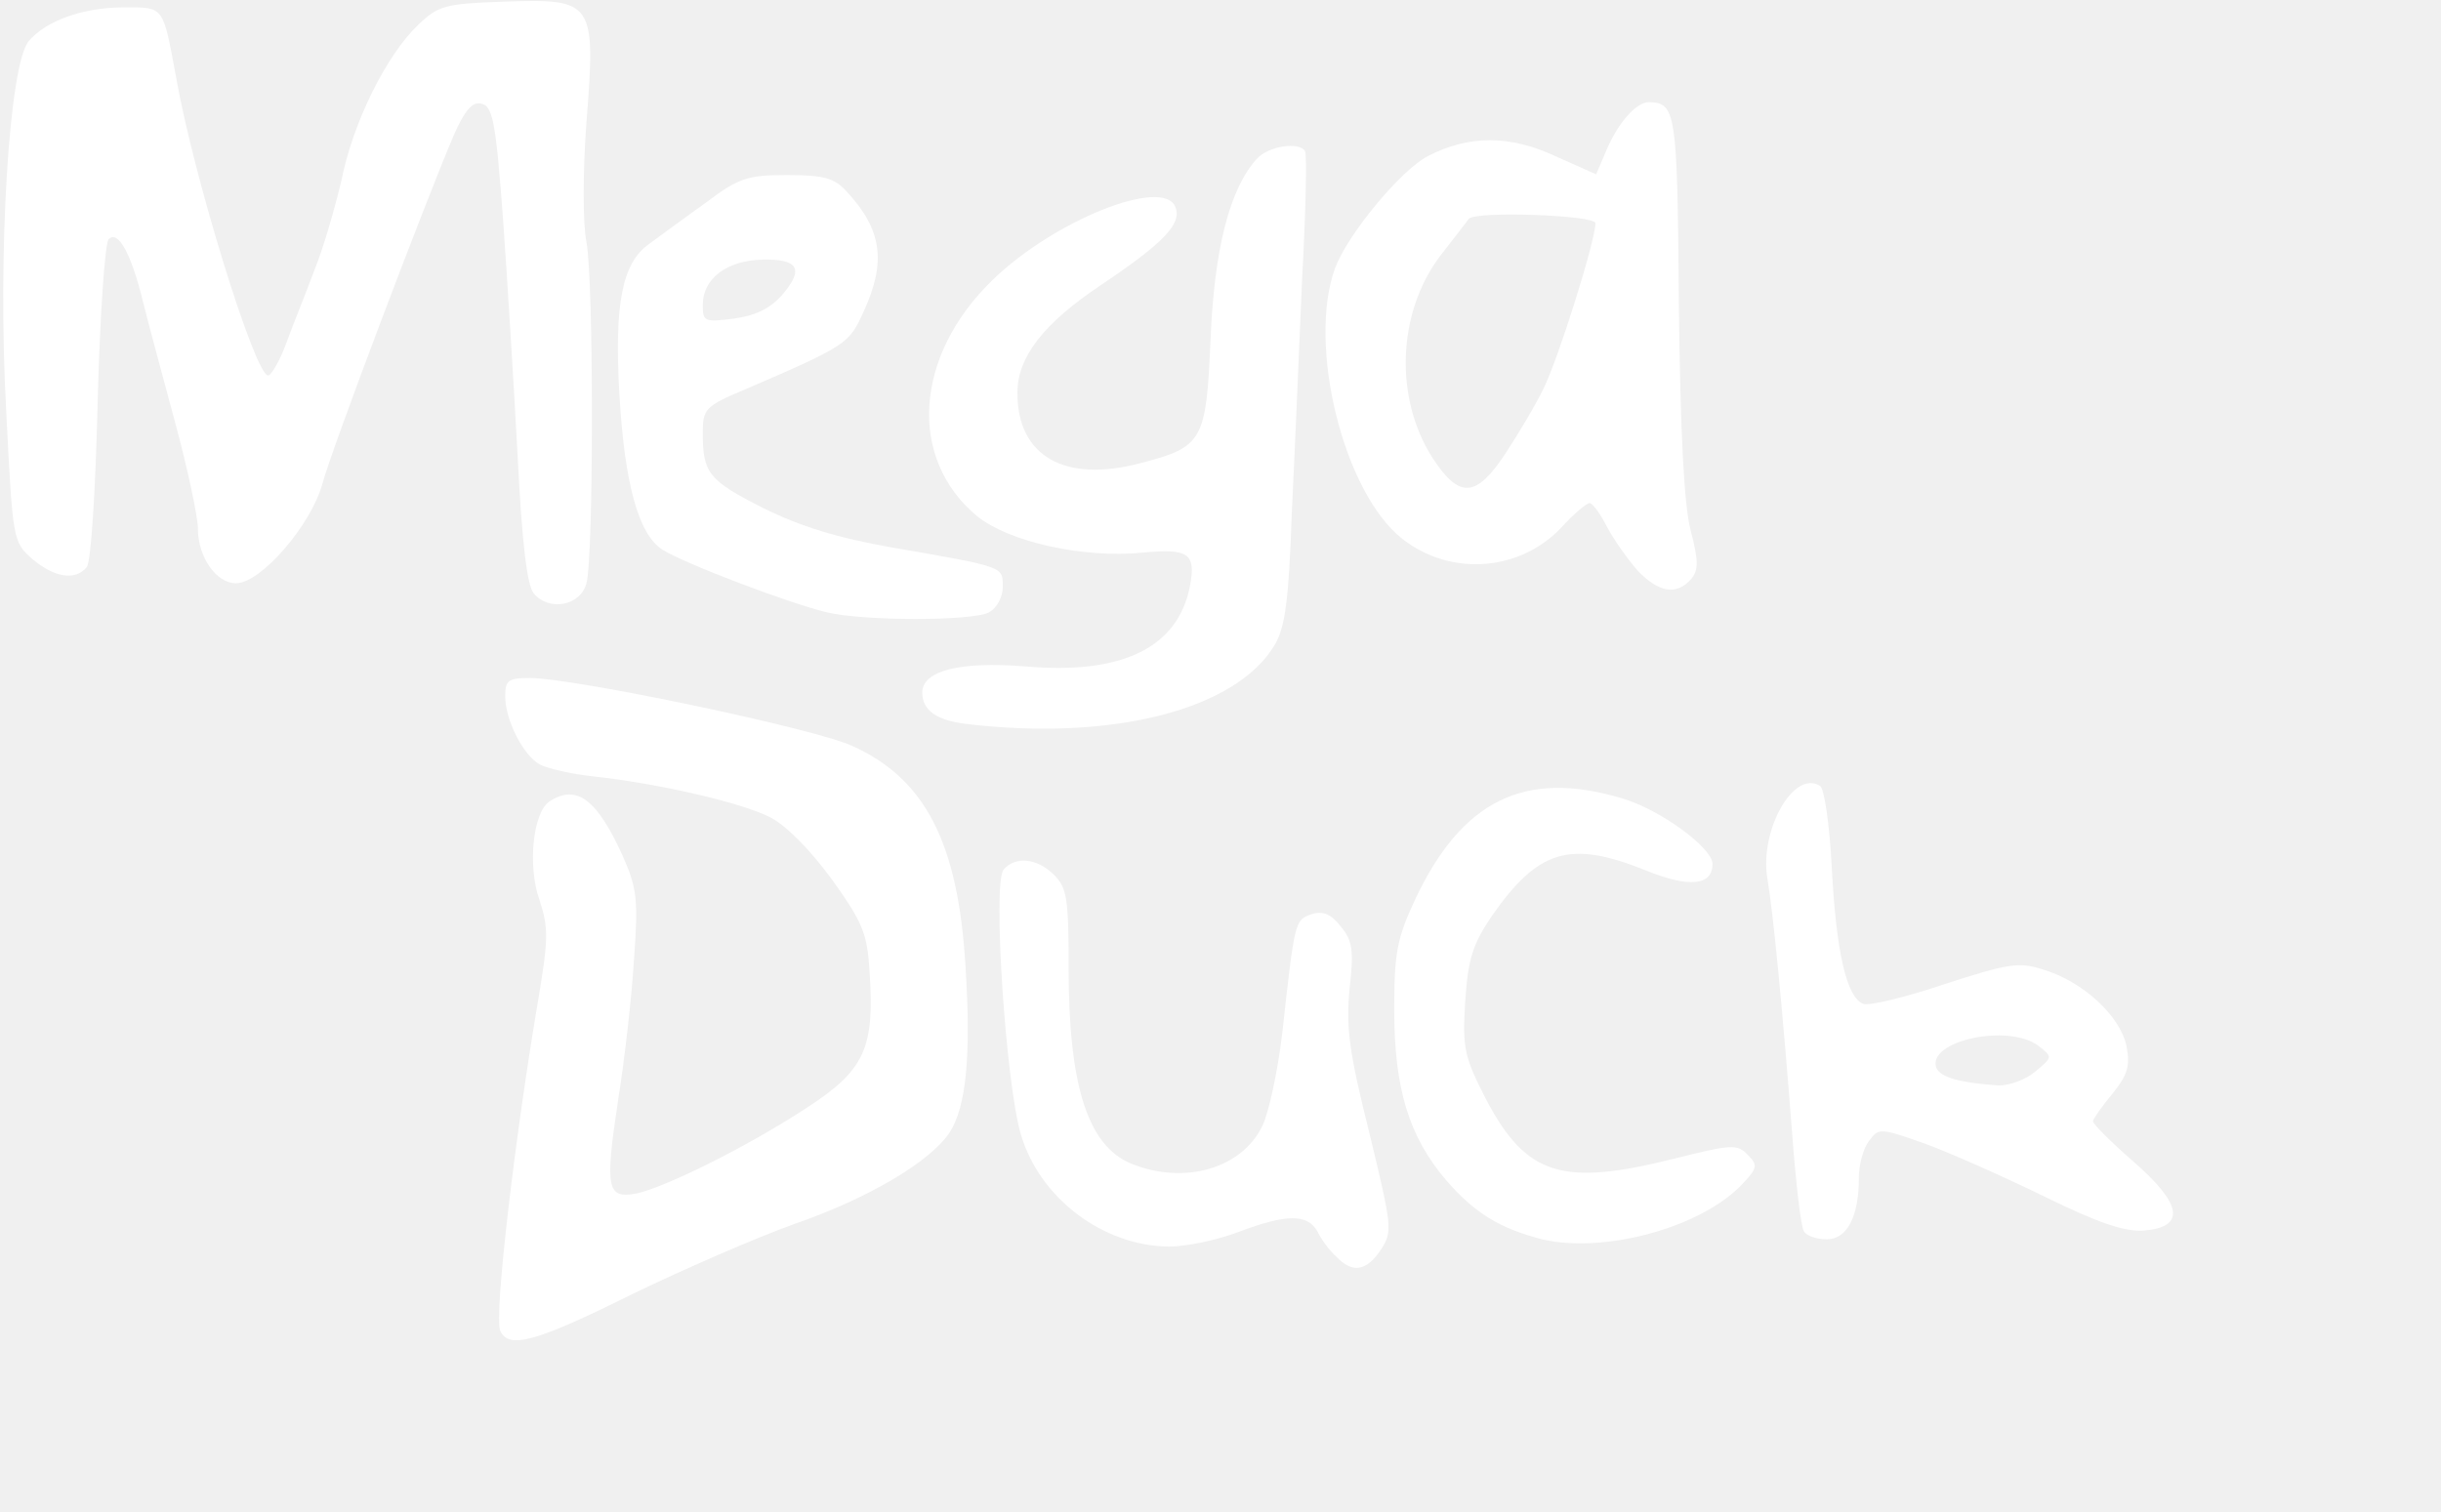
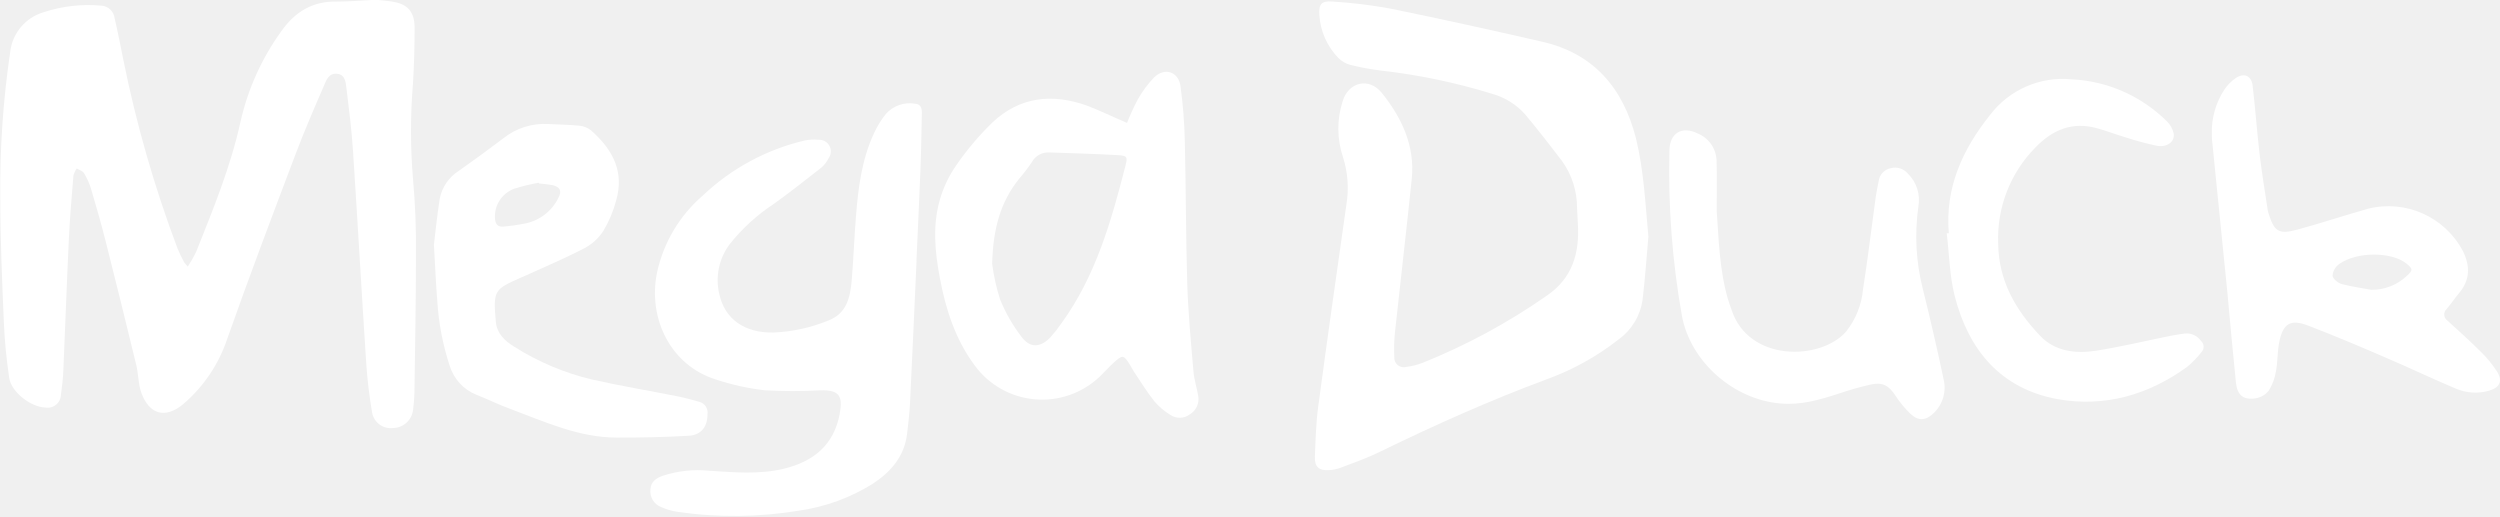
- <svg xmlns="http://www.w3.org/2000/svg" version="1.0" width="297px" height="184px" preserveAspectRatio="xMidYMid meet">
-   <path d="M 60.848 161.921 C 60.136 159.881 62.628 138.412 65.566 121.201 C 66.723 114.281 66.723 112.861 65.655 109.578 C 64.142 105.409 64.854 98.755 66.902 97.513 C 70.195 95.383 72.688 97.336 75.804 104.256 C 77.496 108.07 77.674 109.578 77.139 116.764 C 76.872 121.289 75.982 129.096 75.181 134.064 C 73.578 144.71 73.846 145.952 77.496 145.243 C 81.057 144.444 90.938 139.565 98.239 134.774 C 105.182 130.249 106.429 127.587 105.806 118.361 C 105.539 113.659 105.004 112.328 101.265 107.095 C 98.595 103.457 95.746 100.53 93.698 99.464 C 90.226 97.69 80.255 95.383 72.243 94.497 C 69.572 94.23 66.634 93.521 65.744 93.077 C 63.697 92.012 61.471 87.665 61.471 84.738 C 61.471 82.786 61.827 82.52 64.498 82.52 C 69.75 82.52 99.04 88.641 103.669 90.771 C 112.572 94.763 116.578 102.569 117.468 117.563 C 118.18 128.475 117.557 134.774 115.509 137.879 C 113.106 141.427 105.628 145.864 96.636 148.969 C 92.185 150.565 83.371 154.38 76.961 157.485 C 65.032 163.43 61.827 164.228 60.848 161.921 Z" style="fill: rgb(255, 255, 255);" />
-   <path d="M 162.604 152.961 C 161.803 152.252 160.734 150.831 160.289 149.856 C 159.043 147.726 156.55 147.726 150.674 149.945 C 148.093 150.92 144.354 151.718 142.217 151.718 C 134.205 151.63 126.549 145.864 124.234 138.145 C 122.364 131.935 120.762 107.538 122.097 105.852 C 123.522 104.167 126.192 104.433 128.24 106.473 C 129.843 108.07 130.021 109.401 130.021 117.829 C 130.021 132.113 132.335 139.387 137.588 141.605 C 144.087 144.266 151.12 142.226 153.612 136.992 C 154.414 135.307 155.482 130.249 156.016 125.725 C 157.529 112.062 157.529 111.974 159.577 111.264 C 161.001 110.821 161.981 111.264 163.138 112.772 C 164.562 114.458 164.741 115.7 164.206 120.313 C 163.761 125.015 164.117 127.943 166.61 137.879 C 169.37 149.324 169.459 149.856 168.034 152.073 C 166.254 154.735 164.562 155.001 162.604 152.961 Z" style="fill: rgb(255, 255, 255);" />
-   <path d="M 187.62 150.831 C 182.457 149.501 179.43 147.638 175.958 143.646 C 171.417 138.323 169.637 132.467 169.637 122.886 C 169.637 115.966 169.993 114.192 172.13 109.578 C 177.827 97.424 185.483 93.61 197.324 97.158 C 201.953 98.489 208.363 103.19 208.363 105.143 C 208.363 107.804 205.514 108.07 200.262 105.941 C 191.003 102.215 187.175 103.369 181.477 111.53 C 179.163 114.99 178.628 116.675 178.272 121.91 C 177.916 127.676 178.183 128.653 180.854 133.886 C 185.751 143.113 190.113 144.444 203.823 140.984 C 210.589 139.299 211.39 139.21 212.636 140.54 C 213.883 141.783 213.883 142.138 211.924 144.178 C 206.939 149.412 195.187 152.606 187.62 150.831 Z" style="fill: rgb(255, 255, 255);" />
-   <path d="M 219.491 149.856 C 219.135 149.412 218.512 144.089 218.067 138.145 C 216.909 123.063 215.752 111.087 215.04 106.917 C 214.061 101.062 218.245 93.61 221.45 95.65 C 221.984 96.004 222.607 100.441 222.874 105.586 C 223.408 115.788 224.655 121.378 226.702 122.176 C 227.414 122.442 231.866 121.378 236.584 119.781 C 244.24 117.297 245.665 117.03 248.602 118.007 C 253.41 119.426 258.039 123.684 258.751 127.41 C 259.197 129.806 258.84 130.87 256.971 133.177 C 255.725 134.685 254.656 136.193 254.656 136.46 C 254.656 136.814 256.882 139.033 259.642 141.427 C 265.517 146.573 265.962 149.324 260.888 149.767 C 258.573 149.945 255.368 148.88 248.87 145.686 C 243.973 143.291 237.385 140.363 234.269 139.21 C 228.75 137.258 228.572 137.258 227.414 138.855 C 226.702 139.742 226.168 141.783 226.168 143.379 C 226.168 148.081 224.744 150.831 222.251 150.831 C 221.005 150.831 219.758 150.388 219.491 149.856 Z M 247.623 130.427 C 249.76 128.653 249.76 128.653 248.068 127.321 C 244.418 124.483 234.358 126.7 235.605 129.983 C 236.139 131.136 238.365 131.758 243.172 132.113 C 244.507 132.113 246.466 131.403 247.623 130.427 Z" style="fill: rgb(255, 255, 255);" />
-   <path d="M 117.557 88.109 C 113.907 87.665 112.215 86.424 112.215 84.294 C 112.215 81.632 116.756 80.479 124.679 81.1 C 136.608 82.164 143.374 78.793 144.799 71.252 C 145.511 67.349 144.621 66.728 139.012 67.26 C 131.712 67.97 122.721 65.93 118.892 62.825 C 110.435 55.816 111.236 43.307 120.762 34.081 C 128.24 26.806 141.594 21.483 143.018 25.209 C 143.82 27.25 141.594 29.556 133.938 34.702 C 126.905 39.403 123.789 43.484 123.789 47.832 C 123.789 55.55 129.575 58.833 138.834 56.348 C 146.401 54.396 146.757 53.598 147.292 41.267 C 147.737 30.355 149.606 22.99 152.9 19.353 C 154.325 17.757 158.064 17.224 158.776 18.377 C 159.043 18.821 158.865 25.918 158.42 34.169 C 158.064 42.508 157.529 55.195 157.173 62.47 C 156.817 72.939 156.372 76.31 155.126 78.438 C 150.496 86.335 135.451 90.238 117.557 88.109 Z" style="fill: rgb(255, 255, 255);" />
-   <path d="M 100.642 74.535 C 95.835 73.382 83.104 68.503 80.611 66.906 C 77.674 65.043 75.982 58.833 75.359 47.921 C 74.736 36.919 75.715 32.04 78.92 29.733 C 80.255 28.757 83.371 26.45 85.864 24.677 C 89.87 21.66 90.938 21.305 95.746 21.305 C 100.286 21.305 101.532 21.66 103.046 23.346 C 107.319 27.959 107.853 31.863 105.093 37.896 C 103.313 41.799 103.224 41.976 90.671 47.387 C 85.775 49.428 85.508 49.783 85.508 52.711 C 85.508 57.59 86.22 58.478 92.897 61.849 C 97.348 64.066 101.978 65.487 108.565 66.639 C 122.364 69.035 122.008 68.946 122.008 71.43 C 122.008 72.673 121.296 74.003 120.317 74.535 C 118.269 75.6 105.182 75.6 100.642 74.535 Z M 95.123 35.943 C 97.882 32.749 97.17 31.508 92.808 31.596 C 88.446 31.685 85.508 33.903 85.508 37.096 C 85.508 39.137 85.686 39.226 89.247 38.782 C 91.918 38.428 93.698 37.541 95.123 35.943 Z" style="fill: rgb(255, 255, 255);" />
-   <path d="M 64.943 72.229 C 64.142 71.252 63.519 66.285 62.984 55.55 C 62.539 47.21 61.738 34.169 61.204 26.628 C 60.314 14.74 59.958 12.878 58.533 12.611 C 57.465 12.344 56.486 13.498 55.15 16.604 C 51.678 24.765 40.372 54.574 39.215 58.921 C 37.79 63.978 31.736 70.986 28.71 70.986 C 26.306 70.986 24.08 67.792 24.08 64.333 C 24.08 62.913 22.834 57.058 21.321 51.469 C 19.807 45.88 18.027 39.226 17.403 36.742 C 15.979 30.887 14.377 27.959 13.219 29.112 C 12.774 29.556 12.151 38.428 11.884 48.896 C 11.617 59.808 11.083 68.325 10.548 69.035 C 9.124 70.72 6.631 70.277 3.961 68.059 C 1.557 65.93 1.557 65.841 0.756 50.049 C -0.313 30.621 1.112 7.732 3.515 4.981 C 5.652 2.498 10.103 0.9 15.089 0.9 C 19.985 0.9 19.807 0.634 21.41 9.329 C 23.546 21.483 31.024 45.702 32.627 45.702 C 32.983 45.702 34.051 43.928 34.852 41.71 C 35.654 39.492 37.256 35.589 38.235 32.927 C 39.304 30.355 40.728 25.386 41.529 22.015 C 42.954 14.829 47.049 6.667 50.877 3.03 C 53.37 0.634 54.171 0.457 61.471 0.191 C 72.243 -0.164 72.51 0.191 71.353 14.917 C 70.908 20.773 70.908 27.338 71.353 29.467 C 72.243 33.992 72.243 67.792 71.353 70.986 C 70.641 73.737 66.813 74.446 64.943 72.229 Z" style="fill: rgb(255, 255, 255);" />
-   <path d="M 199.282 69.479 C 198.036 68.059 196.345 65.664 195.543 64.155 C 194.742 62.559 193.763 61.227 193.407 61.227 C 193.051 61.227 191.448 62.559 189.935 64.244 C 184.86 69.567 176.492 70.188 170.616 65.575 C 163.494 59.986 159.043 42.065 162.426 32.661 C 163.939 28.58 170.349 20.773 173.732 18.998 C 178.718 16.426 183.703 16.426 189.223 18.998 L 194.208 21.217 L 195.454 18.289 C 196.879 14.917 199.104 12.433 200.618 12.433 C 203.912 12.522 204.09 13.498 204.268 36.919 C 204.446 52.622 204.891 61.316 205.692 64.51 C 206.672 68.236 206.672 69.39 205.781 70.454 C 204.001 72.495 201.864 72.14 199.282 69.479 Z M 183.169 55.195 C 184.682 52.888 186.819 49.34 187.798 47.299 C 189.579 43.75 194.119 29.289 194.119 27.161 C 194.119 26.184 179.608 25.652 178.718 26.628 C 178.539 26.895 176.937 28.935 175.156 31.242 C 169.993 38.162 169.637 48.541 174.355 55.816 C 177.56 60.695 179.608 60.606 183.169 55.195 Z" style="fill: rgb(255, 255, 255);" />
+ <svg xmlns="http://www.w3.org/2000/svg" id="Warstwa_1" data-name="Warstwa 1" viewBox="0 0 429.98 88.76">
+   <path d="M43.68,196.16c.91.11,1.83.16,2.72.34,2.3.44,3.45,1.72,3.49,4.31,0,3.23-.08,6.47-.28,9.7a98.58,98.58,0,0,0,0,16.39,128.52,128.52,0,0,1,.51,13.17c0,7.87-.15,15.75-.26,23.62a27.18,27.18,0,0,1-.24,3,3.53,3.53,0,0,1-3.44,3.09,3.26,3.26,0,0,1-3.6-2.65,83.26,83.26,0,0,1-1-8.32c-.8-12.2-1.48-24.41-2.28-36.61-.23-3.62-.69-7.24-1.13-10.84-.13-1-.19-2.35-1.59-2.51s-1.85,1-2.26,2c-1.7,3.92-3.4,7.84-4.91,11.84-4,10.56-8,21.13-11.76,31.78a25.24,25.24,0,0,1-7.53,11.17c-3.06,2.59-5.87,1.86-7.24-1.95-.53-1.48-.48-3.15-.85-4.69q-2.59-10.71-5.29-21.39c-.76-3-1.62-6-2.51-9A11.47,11.47,0,0,0-7,225.9c-.23-.36-.81-.51-1.22-.76a3.8,3.8,0,0,0-.57,1.21c-.3,3.67-.62,7.33-.79,11-.36,7.54-.62,15.09-.95,22.64-.06,1.35-.22,2.7-.41,4.05a2.29,2.29,0,0,1-2.69,2.21c-2.46-.07-5.83-2.63-6.2-5.06a89.5,89.5,0,0,1-.93-9.65c-.3-7.11-.61-14.22-.61-21.33a159.66,159.66,0,0,1,1.7-25.09,8.08,8.08,0,0,1,5.7-6.84,24.63,24.63,0,0,1,10-1.15,2.45,2.45,0,0,1,2.26,2.15c.55,2.33,1,4.69,1.47,7A209,209,0,0,0,9.1,238.86a25.71,25.71,0,0,0,1.13,2.37,5.8,5.8,0,0,0,.65.78,21.4,21.4,0,0,0,1.43-2.52c2.93-7.34,5.94-14.64,7.64-22.42a42.52,42.52,0,0,1,7-15.52c2.35-3.34,5.39-5.22,9.58-5.12,2,0,4-.17,6-.27Z" transform="translate(21.42 -196.16)" fill="white" />
+   <path d="M262.09,236.86c-.33,3.62-.56,7.24-1,10.84a10.14,10.14,0,0,1-4.09,6.81,44.56,44.56,0,0,1-12.31,6.85c-9.82,3.64-19.36,7.91-28.77,12.5-2.18,1.07-4.49,1.88-6.76,2.75a7,7,0,0,1-2,.41c-1.73.11-2.5-.57-2.43-2.3.11-2.87.19-5.76.57-8.61,1.55-11.6,3.21-23.19,4.85-34.77a17.38,17.38,0,0,0-.59-8.16,15.39,15.39,0,0,1-.07-9.56c1-3.38,4.55-4.22,6.76-1.47,3.43,4.28,5.72,9.1,5.14,14.78-.9,8.78-1.94,17.54-2.88,26.32a26.84,26.84,0,0,0-.12,4.3,1.63,1.63,0,0,0,2.09,1.71,11.45,11.45,0,0,0,2.78-.7A106.34,106.34,0,0,0,244.63,247c4.4-3,5.64-7.32,5.33-12.33-.05-.92-.11-1.83-.14-2.75a13.74,13.74,0,0,0-2.6-8.09c-2.05-2.7-4.14-5.38-6.33-8a11.84,11.84,0,0,0-5.62-3.52,104.49,104.49,0,0,0-19.09-4,45.55,45.55,0,0,1-5.4-1,4.62,4.62,0,0,1-2-1.17,11.58,11.58,0,0,1-3.28-7.41c-.13-1.83.36-2.45,2.16-2.31a83.15,83.15,0,0,1,10,1.21c8.72,1.78,17.41,3.7,26.09,5.69,8.93,2,14,8,16.2,16.62C261.31,225.5,261.56,231.17,262.09,236.86Z" transform="translate(21.42 -196.16)" fill="white" />
+   <path d="M136.22,241c-.37,8.14-.72,16.28-1.12,24.42-.09,1.8-.3,3.59-.51,5.37-.47,3.89-2.8,6.53-5.92,8.59a32.85,32.85,0,0,1-12.62,4.6,68.13,68.13,0,0,1-20.9.22,10.59,10.59,0,0,1-2.85-.83,2.9,2.9,0,0,1-1.85-3.06c.09-1.34,1-1.92,2.12-2.32a19.27,19.27,0,0,1,8.05-.86c4.27.26,8.53.67,12.76-.35,5.09-1.23,8.62-4.06,9.63-9.45a.35.35,0,0,1,0-.11c.59-3.05-.2-4-3.3-3.93a87.28,87.28,0,0,1-9.57,0,42.23,42.23,0,0,1-8.5-1.88C94,259,90,251.05,91.56,243.15a24.24,24.24,0,0,1,7.92-13.38A38.09,38.09,0,0,1,117,220.32a7.93,7.93,0,0,1,2.38-.12,2,2,0,0,1,1.71,3.18,5,5,0,0,1-1.24,1.6c-2.66,2.1-5.33,4.19-8.08,6.18a32.52,32.52,0,0,0-7.69,7,10.3,10.3,0,0,0-1.8,8.52c.92,4.33,4.33,6.78,9.35,6.67a27.76,27.76,0,0,0,9.43-2.07c3.13-1.19,3.74-3.95,4-6.82.32-3.78.45-7.58.76-11.36.39-4.79,1-9.54,3.07-14a15.55,15.55,0,0,1,2.06-3.35A5.48,5.48,0,0,1,136,214c1,.09,1.15.85,1.13,1.65-.07,3.24-.11,6.48-.24,9.71-.2,5.23-.46,10.46-.69,15.69Z" transform="translate(21.42 -196.16)" fill="white" />
+   <path d="M172.42,217.3a39.1,39.1,0,0,1,1.83-4,18.68,18.68,0,0,1,2.82-3.82c1.82-1.78,4.19-1,4.54,1.46a82.3,82.3,0,0,1,.75,9.54c.2,8.2.17,16.39.42,24.58.16,5,.64,10,1.06,14.94.12,1.42.57,2.81.82,4.22a3.07,3.07,0,0,1-1.43,3.2,2.88,2.88,0,0,1-3.39.08,11.37,11.37,0,0,1-2.71-2.31c-1.29-1.62-2.38-3.4-3.53-5.12-.25-.36-.42-.77-.66-1.14-1.12-1.77-1.26-1.8-2.83-.38-.82.75-1.56,1.6-2.37,2.37A14.37,14.37,0,0,1,146.21,259c-3.33-4.5-5-9.69-6-15.12-.83-4.43-1.25-8.92,0-13.31a20,20,0,0,1,2.85-6,49,49,0,0,1,6.17-7.31c4.71-4.47,10.32-5.07,16.28-2.94C167.81,215.19,170,216.28,172.42,217.3Zm-23.2,24.22a35.24,35.24,0,0,0,1.37,6.15,27.47,27.47,0,0,0,3.66,6.39c1.48,2,3.24,1.93,5,.11a24.09,24.09,0,0,0,1.92-2.45c5.89-8.14,8.56-17.59,11-27.13.36-1.42.26-1.65-1.22-1.74-3.95-.23-7.9-.33-11.85-.47a3.22,3.22,0,0,0-3.06,1.68,30.08,30.08,0,0,1-2.19,2.86C150.71,230.84,149.39,235.36,149.22,241.52Z" transform="translate(21.42 -196.16)" fill="white" />
+   <path d="M359,219.13a13.09,13.09,0,0,1,2.17-7.58,7.2,7.2,0,0,1,1.91-1.94c1.43-1,2.73-.44,2.93,1.25.47,3.92.74,7.87,1.2,11.79.38,3.25.93,6.48,1.41,9.71a2.7,2.7,0,0,0,.12.47c1,3.17,1.75,3.69,4.94,2.83,4.09-1.11,8.11-2.45,12.18-3.6a14.48,14.48,0,0,1,16.35,7.34c1.23,2.5,1.21,4.92-.68,7.16-.75.89-1.39,1.86-2.14,2.74a1.27,1.27,0,0,0,.13,2c1.92,1.75,3.86,3.49,5.7,5.32a19.91,19.91,0,0,1,2.81,3.41c1.05,1.67.51,2.78-1.37,3.33a8.51,8.51,0,0,1-5.76-.39c-3.86-1.62-7.64-3.43-11.49-5.08-4.59-2-9.17-3.93-13.82-5.72-3.06-1.18-4.34-.4-5,2.83-.33,1.64-.25,3.35-.56,5a9,9,0,0,1-1.22,3.32,3.62,3.62,0,0,1-2.23,1.34c-2.17.35-3.21-.52-3.44-2.72-.52-5.13-1-10.26-1.46-15.39-.85-8.59-1.73-17.17-2.59-25.76C359,220.18,359,219.54,359,219.13ZM386.42,246a8.67,8.67,0,0,0,6.07-2.35c1.12-1,1.13-1.23-.06-2.19-2.53-2-8.44-2.06-11.48.08a2.77,2.77,0,0,0-1.19,2c0,.54.94,1.3,1.59,1.48C383.23,245.5,385.17,245.77,386.42,246Z" transform="translate(21.42 -196.16)" fill="white" />
+   <path d="M53.21,238.25c.22-1.76.52-4.86,1-7.91a7.33,7.33,0,0,1,3.3-4.81q3.87-2.73,7.65-5.59a11.31,11.31,0,0,1,7.7-2.45c1.79.1,3.59.11,5.37.29a3.75,3.75,0,0,1,2,.8c4.08,3.6,5.64,7.4,4.34,12a20.29,20.29,0,0,1-2.21,5.28,8.76,8.76,0,0,1-3.28,3c-3.4,1.76-6.94,3.25-10.42,4.84l-.55.23c-4.48,2-4.74,2.12-4.25,7.59.19,2,1.53,3.28,3.16,4.27a44,44,0,0,0,13.4,5.65c4.91,1.1,9.88,1.93,14.81,2.91,1.21.24,2.4.58,3.59.91a1.92,1.92,0,0,1,1.44,2.19c0,2.08-1.07,3.52-3.16,3.65-4.14.25-8.29.33-12.44.32-6.6,0-12.49-2.77-18.5-5-1.91-.71-3.74-1.62-5.64-2.36a7.87,7.87,0,0,1-4.6-5,44.24,44.24,0,0,1-2.13-11.15C53.55,245.12,53.46,242.36,53.21,238.25ZM71.3,227.72l-.06-.13a33.84,33.84,0,0,0-4.14,1,5.08,5.08,0,0,0-3.38,5.25c.09,1,.6,1.38,1.48,1.29a34.6,34.6,0,0,0,3.79-.55,8.15,8.15,0,0,0,5.65-4.43c.6-1.14.28-1.83-1-2.14A20.77,20.77,0,0,0,71.3,227.72Z" transform="translate(21.42 -196.16)" fill="white" />
+   <path d="M273.84,232.43c.35,5.07.49,10.15,1.9,15.08.18.65.44,1.28.65,1.92,2.91,9,15.26,8.78,19.68,3.79a13.7,13.7,0,0,0,2.94-7.33c.83-5.29,1.46-10.6,2.19-15.9.13-.91.32-1.81.5-2.71a2.61,2.61,0,0,1,2.09-2.2,2.87,2.87,0,0,1,2.91.92,6.34,6.34,0,0,1,1.82,5.71,36.71,36.71,0,0,0,.8,14.27c.73,2.86,1.39,5.74,2.05,8.61q.78,3.39,1.49,6.79a6,6,0,0,1-1.6,5.73c-1.36,1.39-2.69,1.55-4.09.23a18,18,0,0,1-2.58-3.12c-1.11-1.71-2.18-2.37-4.2-1.94a57.37,57.37,0,0,0-5.63,1.6c-3.25,1.06-6.5,2-10,1.67-8-.67-15.44-7.16-16.9-15.06A141.87,141.87,0,0,1,265.71,222c.06-3,2.19-4.22,4.89-2.87a5.22,5.22,0,0,1,3.22,4.69C273.9,226.68,273.84,229.55,273.84,232.43Z" transform="translate(21.42 -196.16)" fill="white" />
+   <path d="M313.76,236.28c-.66-7.83,2.35-14.41,7.07-20.32a15.68,15.68,0,0,1,14-6.16,24.94,24.94,0,0,1,16.41,7.2,4.16,4.16,0,0,1,1.2,2.13c.22,1.41-1.14,2.42-2.91,2.1a52.5,52.5,0,0,1-5.3-1.42c-1.68-.51-3.32-1.14-5-1.6-4.23-1.16-7.62.25-10.59,3.33a22.26,22.26,0,0,0-6.39,16.5c.07,6.41,3,11.43,7.18,15.84,2.55,2.71,6.1,3.15,9.6,2.61,4.33-.68,8.6-1.71,12.9-2.58.78-.15,1.58-.27,2.36-.38a3,3,0,0,1,2.82,1.24,1.36,1.36,0,0,1,.07,2,16.72,16.72,0,0,1-2.42,2.48c-6.67,4.84-14.19,7-22.29,5.56-9.78-1.79-15.32-8.44-17.7-17.75-.88-3.48-.93-7.18-1.37-10.78Z" transform="translate(21.42 -196.16)" fill="white" />
</svg>
